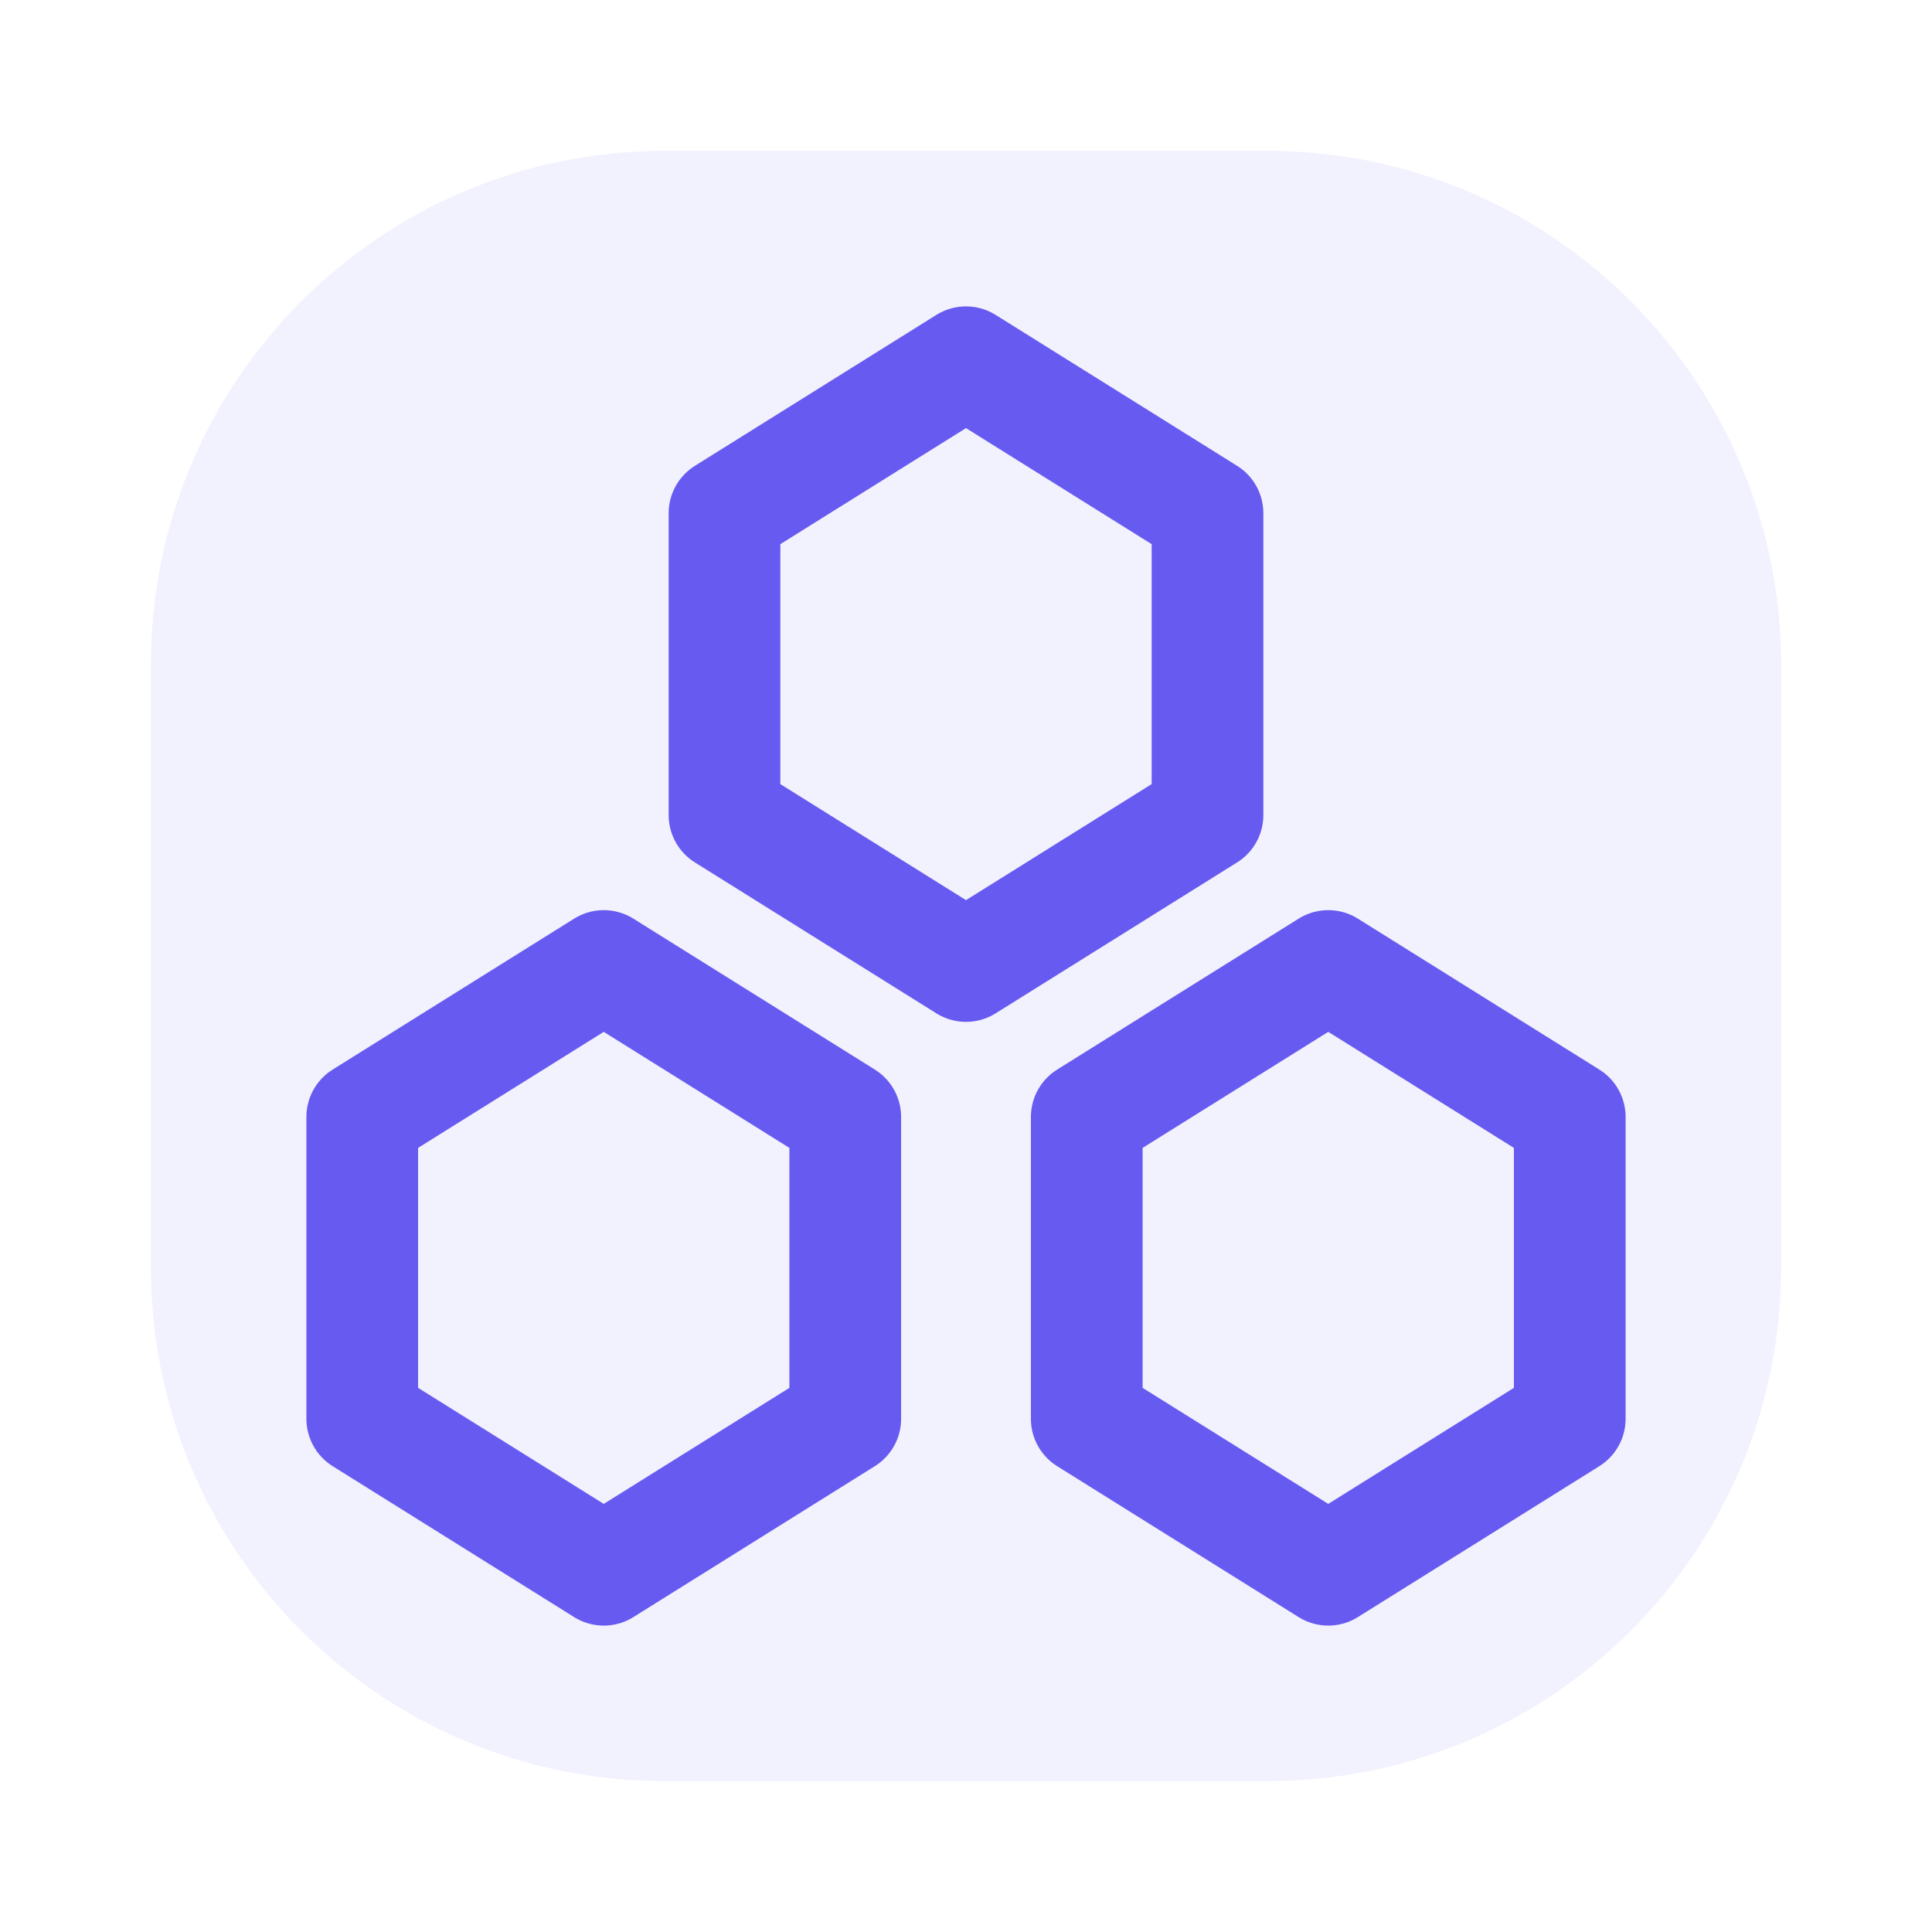
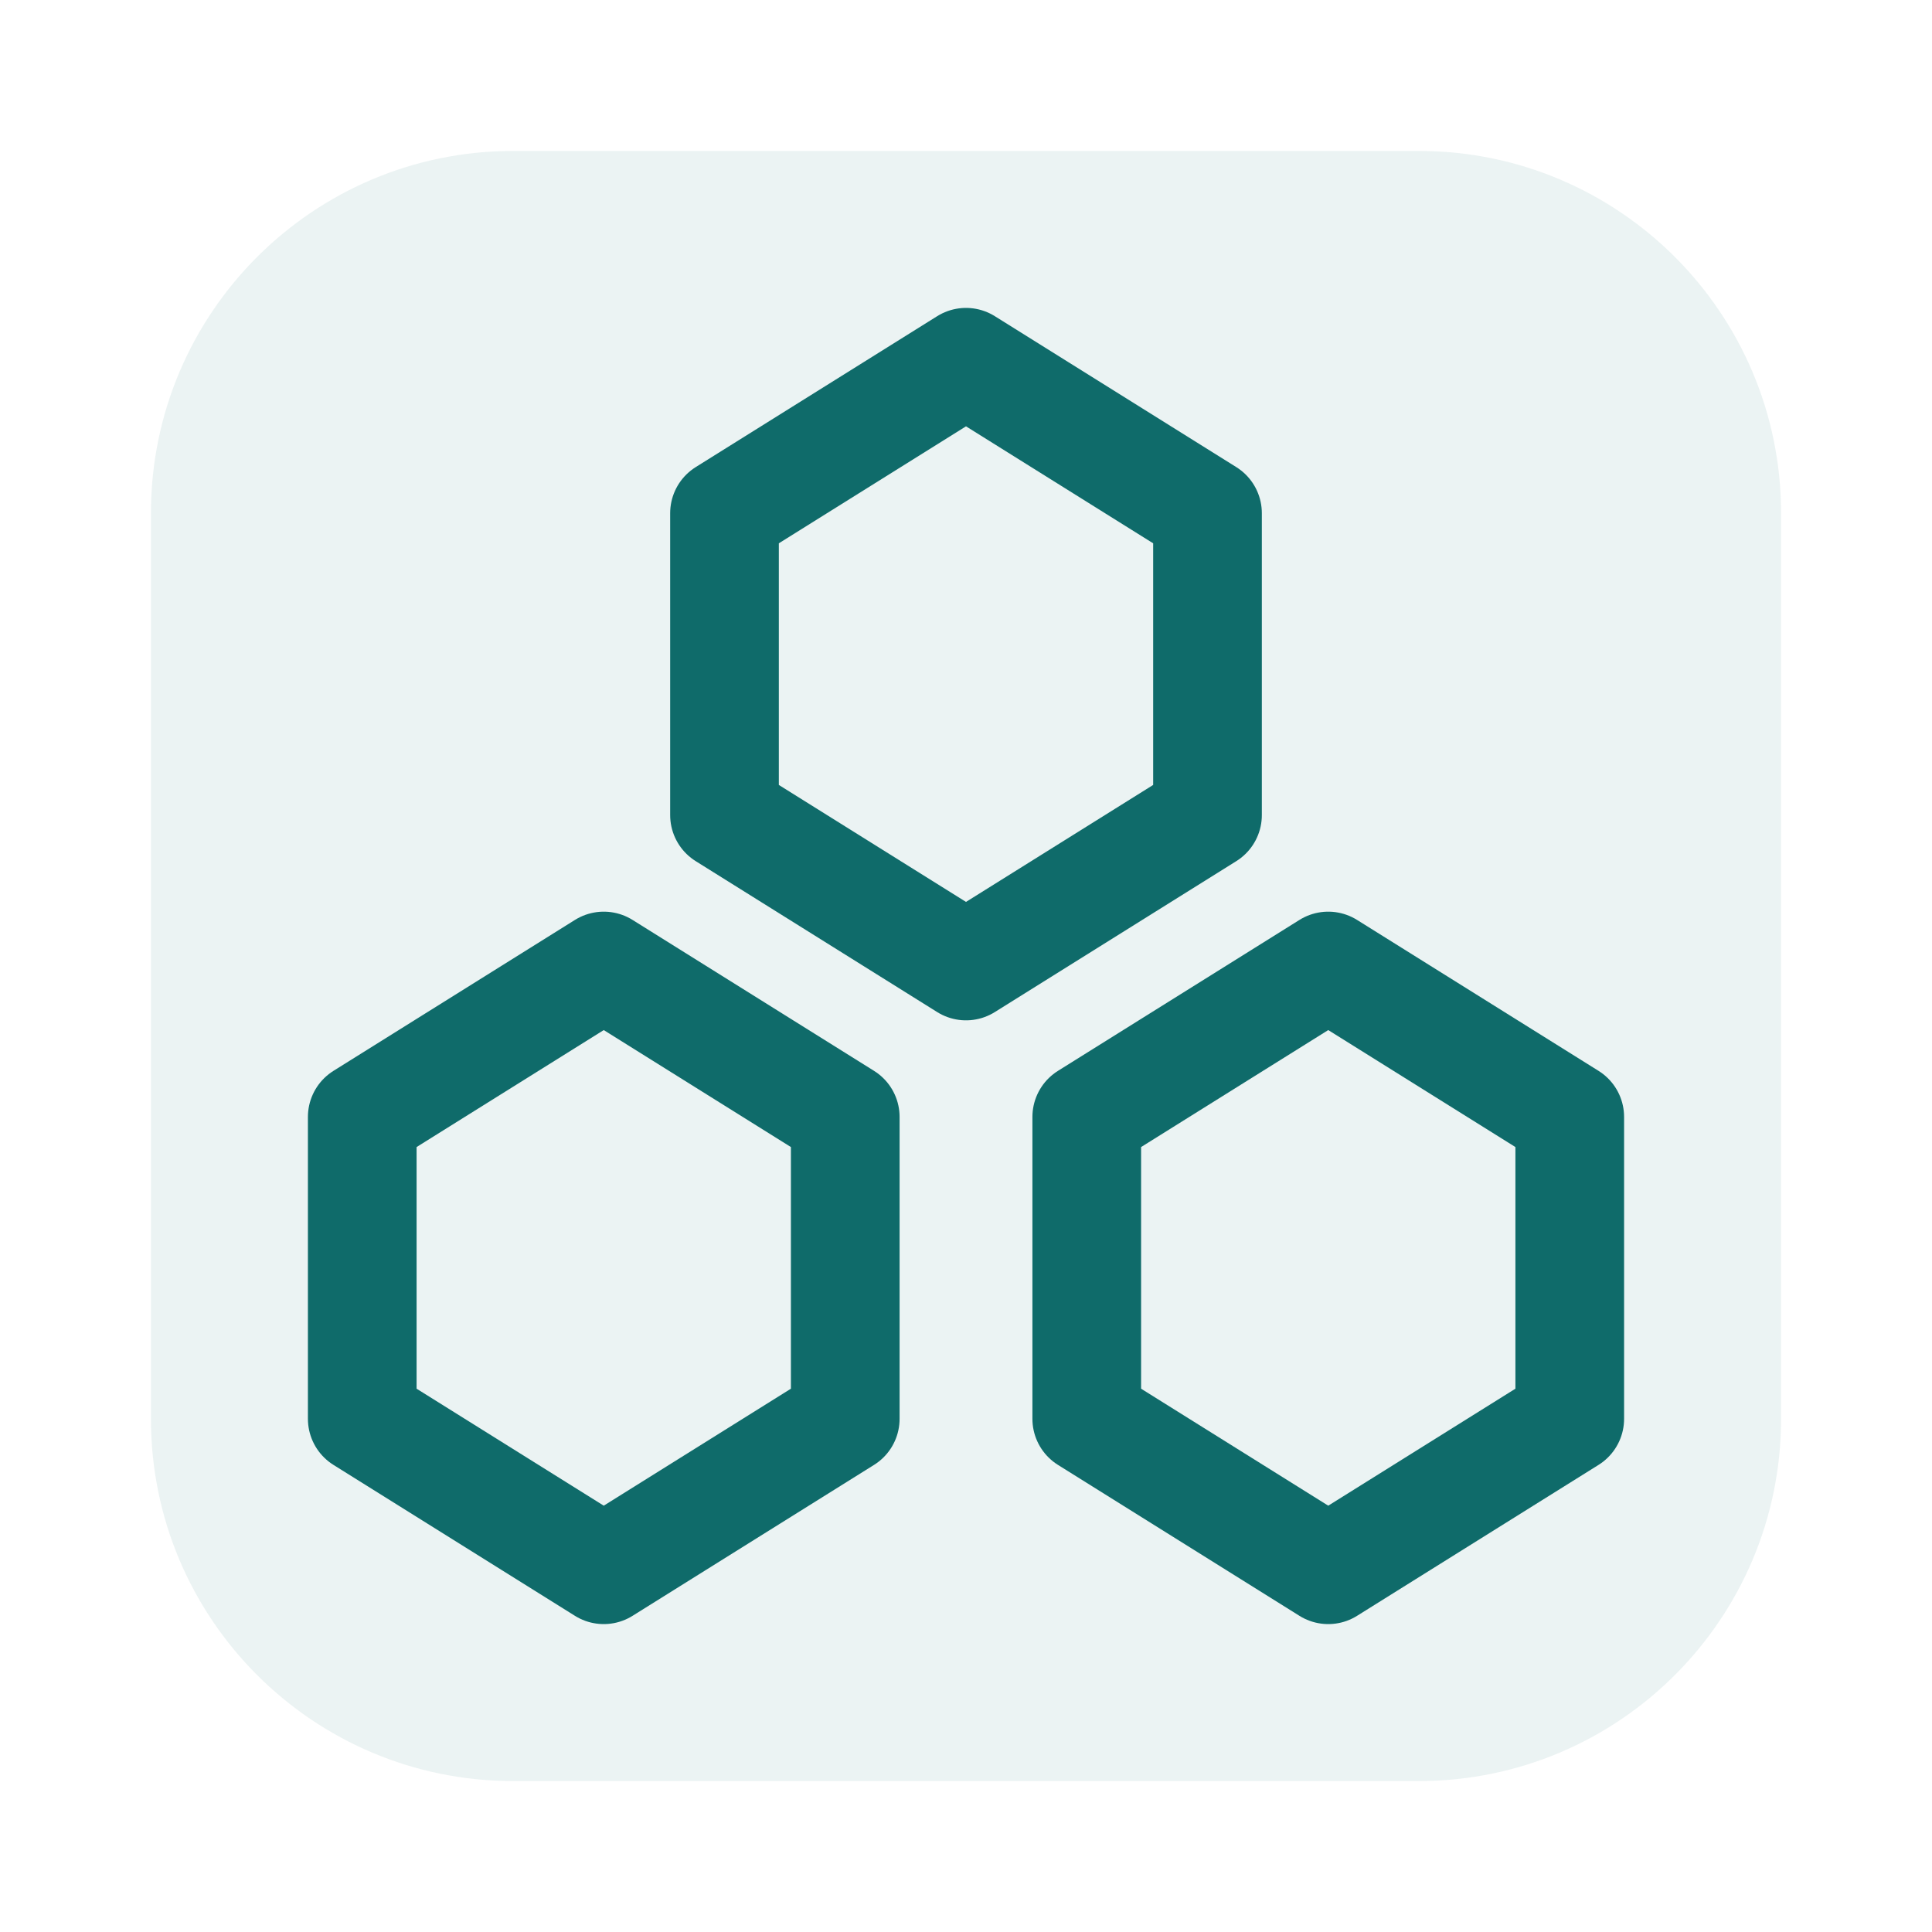
<svg xmlns="http://www.w3.org/2000/svg" viewBox="0 0 64 64" width="64" height="64">
-   <rect x="5" y="5" width="54" height="54" rx="17" fill="#675AF0" opacity=".085" />
-   <g transform="translate(8 8) scale(2)" fill="none" stroke="#675AF0" stroke-width="1.85" stroke-linecap="round" stroke-linejoin="round">
+   <rect x="5" y="5" width="54" height="54" rx="12" fill="#0F6B6A" opacity=".085" />
+   <g transform="translate(8 8) scale(2)" fill="none" stroke="#0F6B6A" stroke-width="1.8" stroke-linecap="round" stroke-linejoin="round">
    <path d="m12 2 4 2.5v5L12 12 8 9.5v-5zM6 12l4 2.5v5L6 22l-4-2.5v-5zm12 0 4 2.5v5L18 22l-4-2.5v-5z" />
  </g>
</svg>
